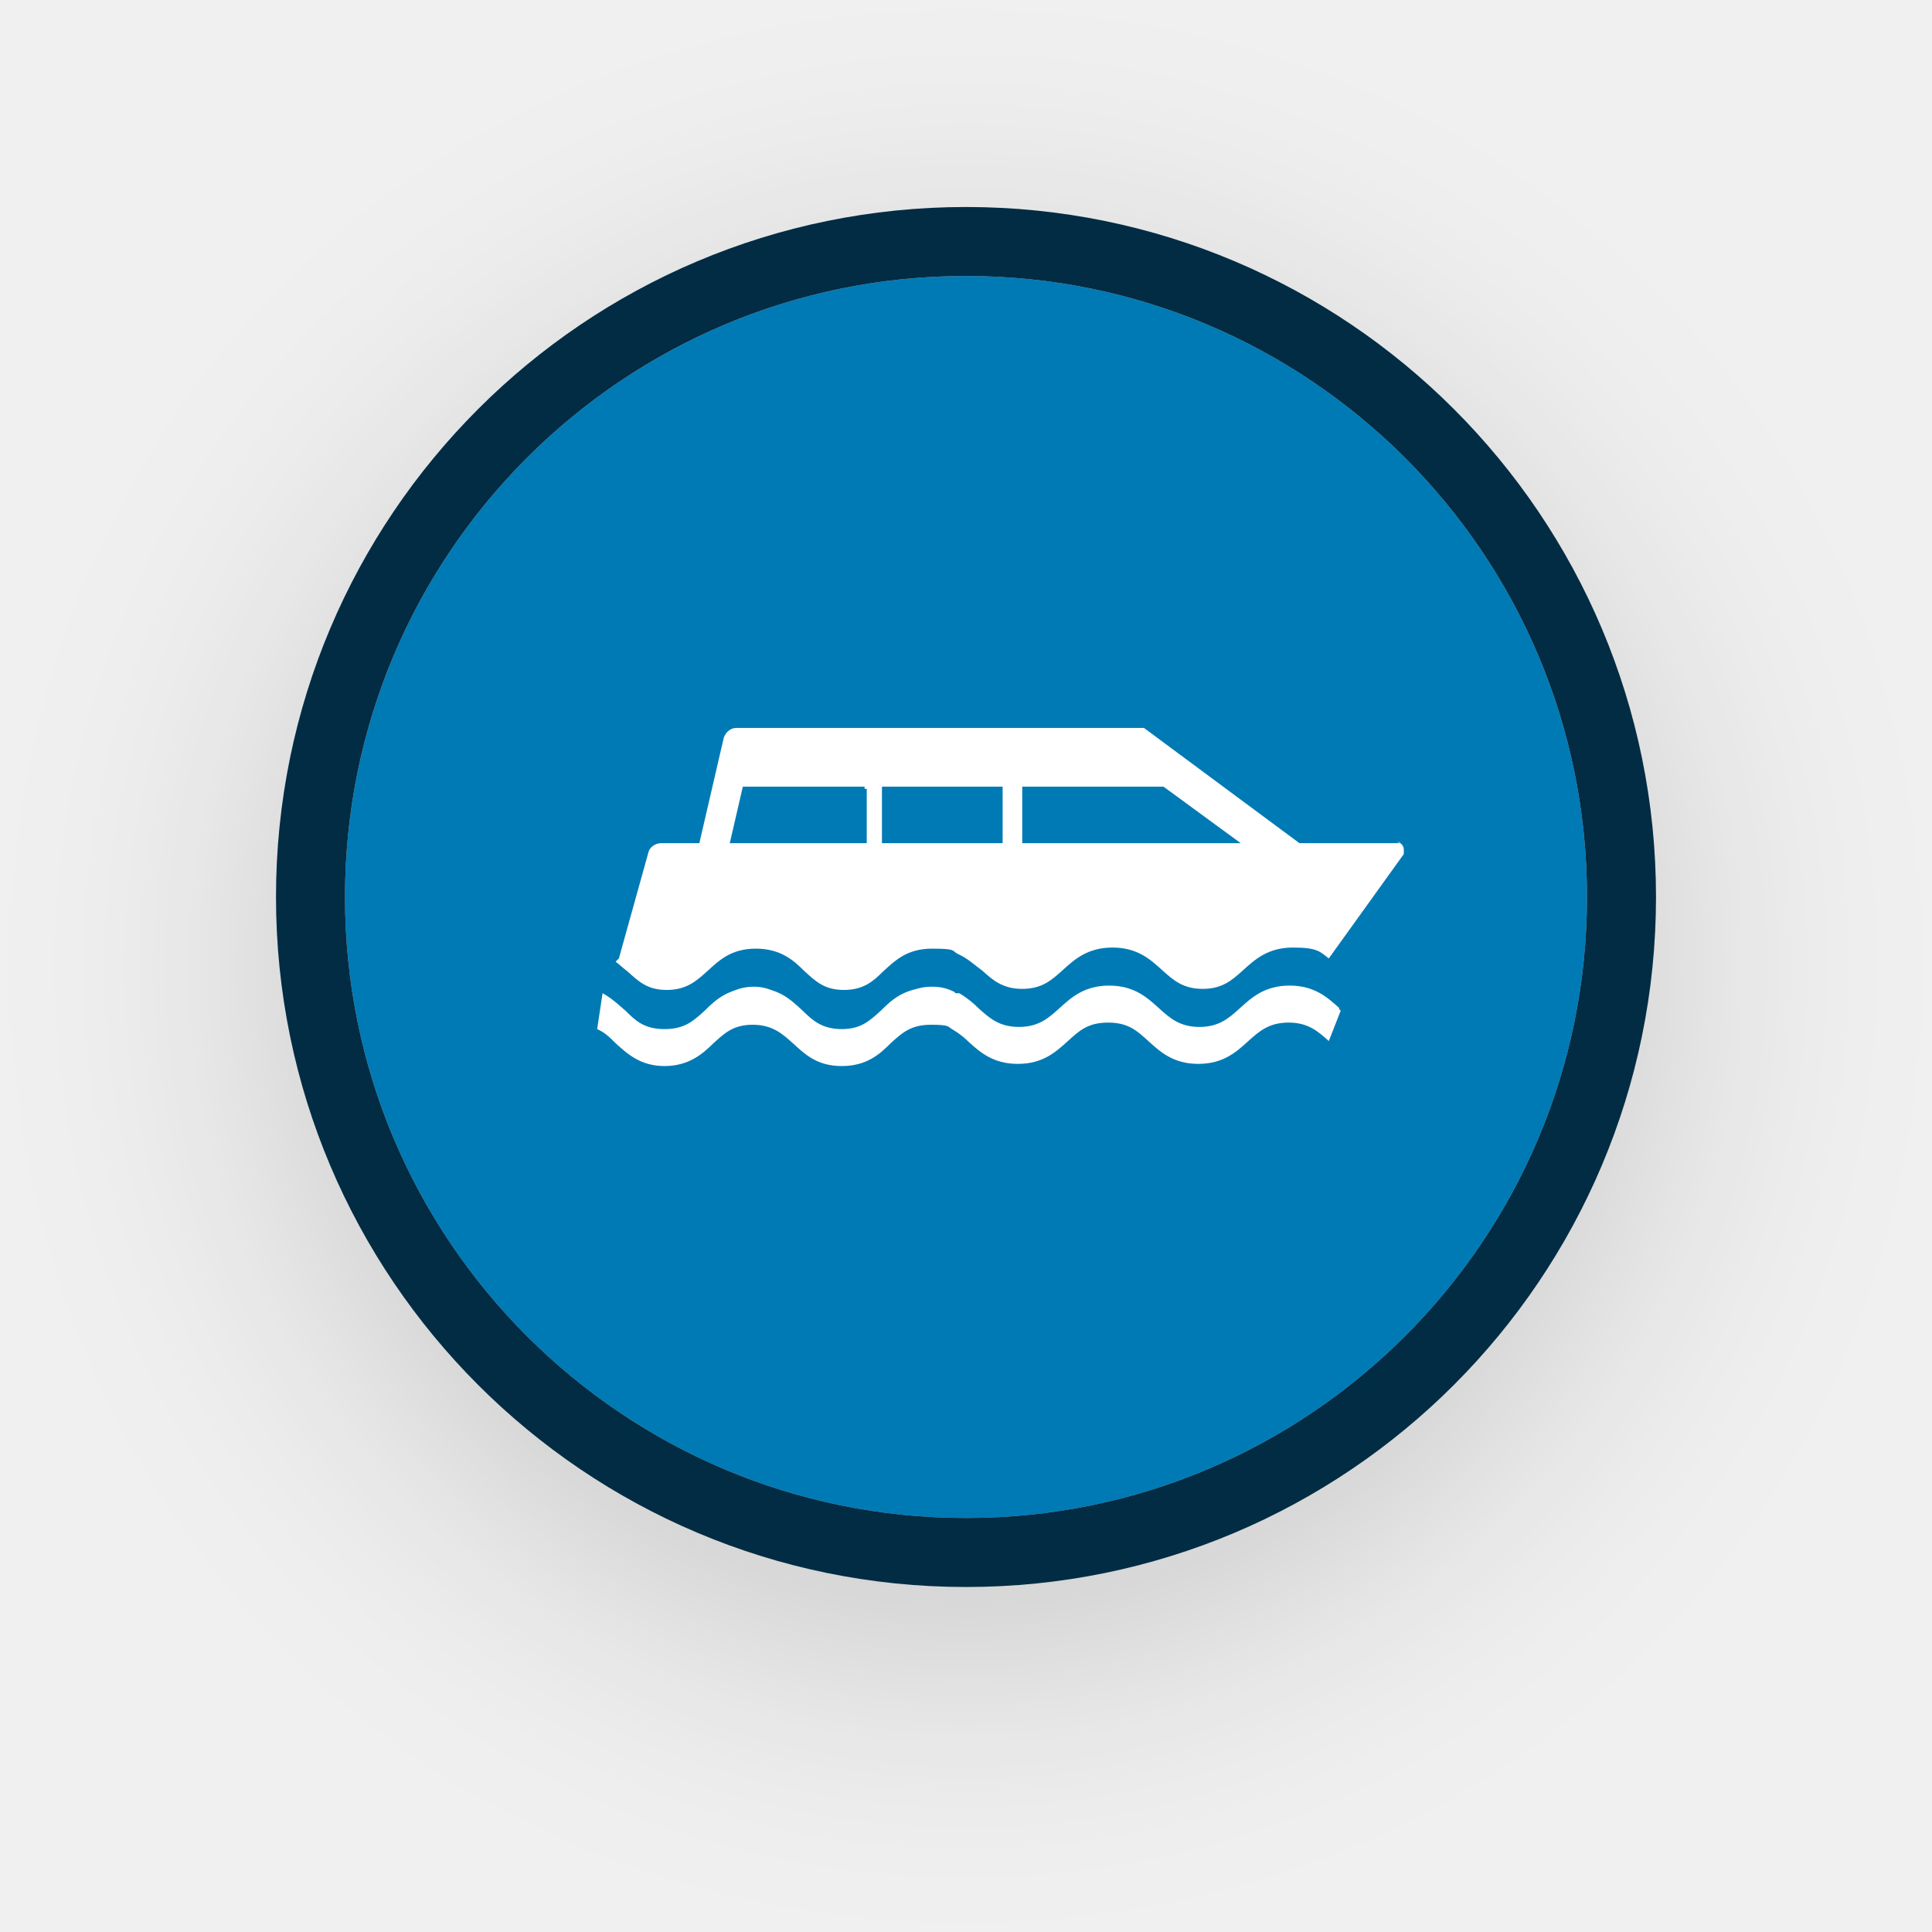
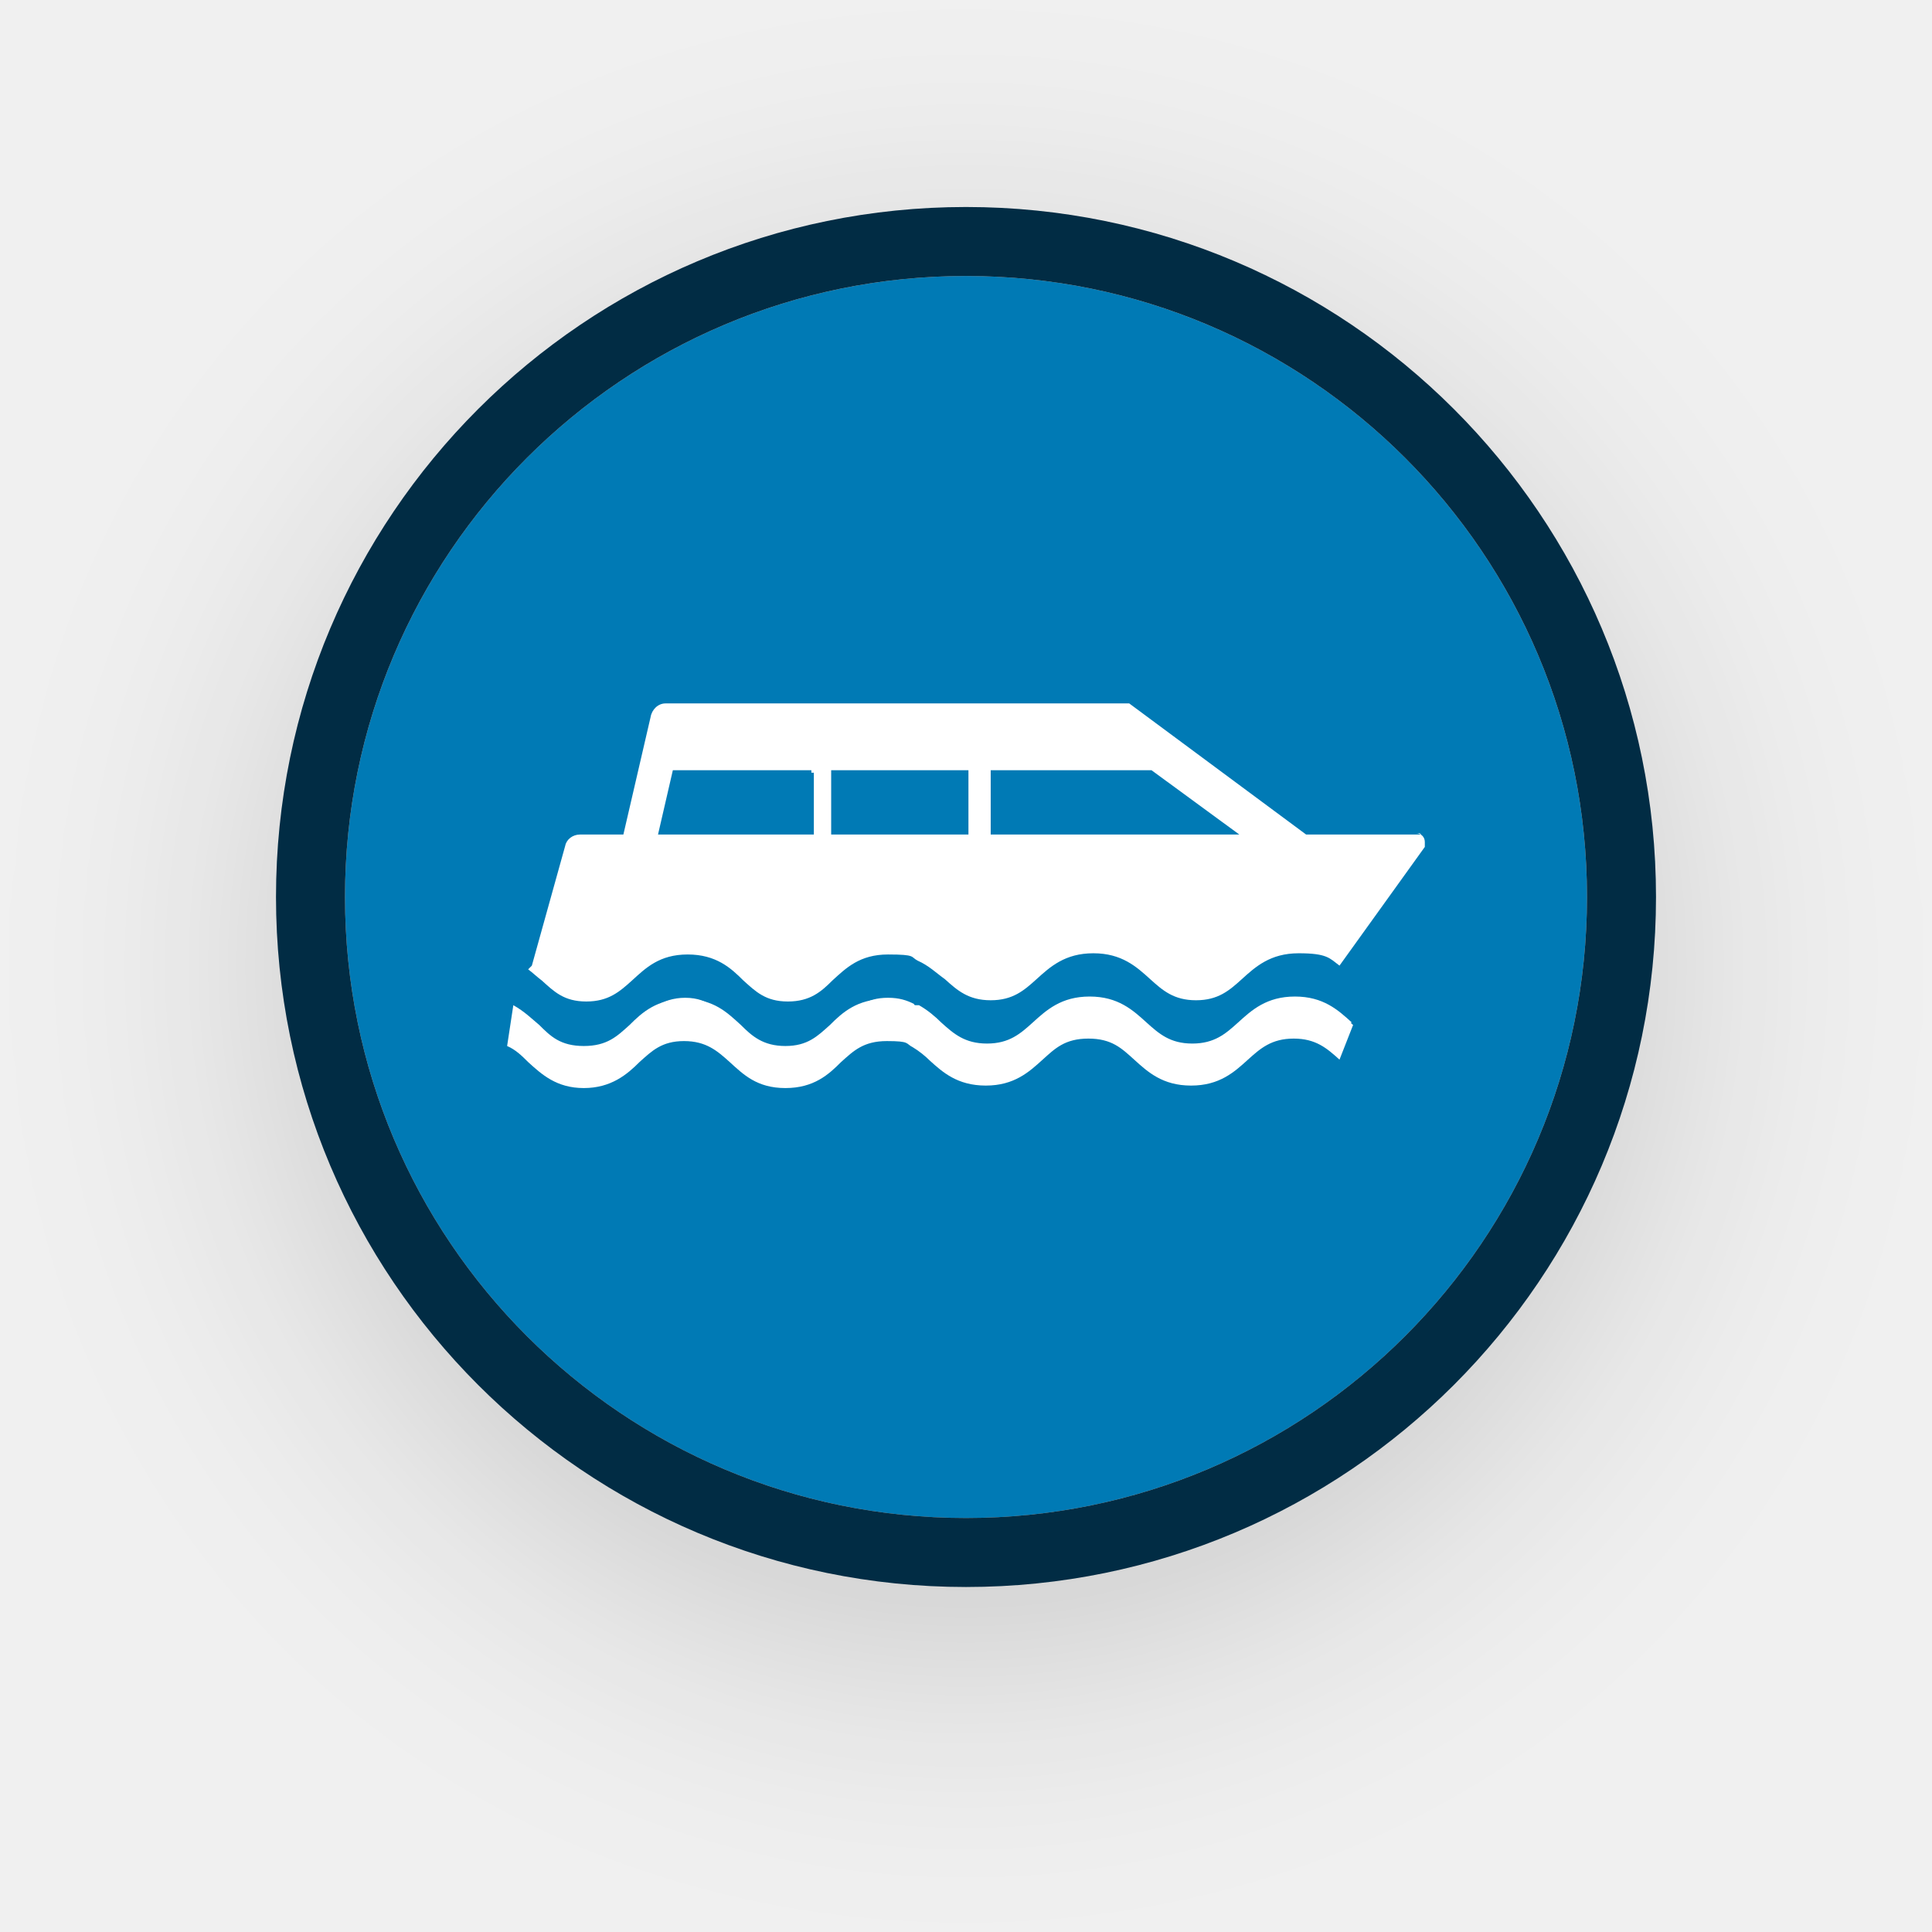
<svg xmlns="http://www.w3.org/2000/svg" width="56" height="56" viewBox="0 0 56 56" fill="none">
  <g filter="url(#filter0_d_8318_8526)">
    <g clip-path="url(#clip0_8318_8526)">
      <rect x="10" y="8" width="36" height="36" rx="18" fill="#007AB5" />
-       <path d="M38.831 29.23C38.484 28.915 38.106 28.568 37.381 28.568C36.657 28.568 36.278 28.915 35.932 29.23C35.617 29.514 35.333 29.766 34.766 29.766C34.199 29.766 33.915 29.514 33.6 29.23C33.253 28.915 32.875 28.568 32.15 28.568C31.426 28.568 31.047 28.915 30.701 29.23C30.386 29.514 30.102 29.766 29.535 29.766C28.968 29.766 28.684 29.514 28.369 29.23C28.212 29.072 28.022 28.915 27.802 28.789C27.802 28.789 27.739 28.789 27.707 28.789C27.487 28.694 27.266 28.631 26.951 28.631C26.226 28.631 25.848 28.978 25.533 29.293C25.218 29.576 24.966 29.829 24.399 29.829C23.831 29.829 23.548 29.576 23.264 29.293C22.918 28.978 22.571 28.631 21.846 28.631C21.122 28.631 20.743 28.978 20.428 29.293C20.113 29.576 19.861 29.829 19.262 29.829C18.664 29.829 18.412 29.576 18.128 29.293C17.939 29.135 17.75 28.946 17.466 28.789L17.309 29.829C17.529 29.923 17.687 30.081 17.844 30.238C18.191 30.553 18.569 30.9 19.262 30.9C19.956 30.9 20.365 30.553 20.68 30.238C20.995 29.955 21.247 29.703 21.815 29.703C22.382 29.703 22.666 29.955 22.981 30.238C23.327 30.553 23.674 30.9 24.399 30.9C25.123 30.9 25.502 30.553 25.817 30.238C26.132 29.955 26.384 29.703 26.983 29.703C27.581 29.703 27.455 29.766 27.644 29.86C27.802 29.955 27.959 30.081 28.085 30.207C28.401 30.49 28.779 30.837 29.503 30.837C30.228 30.837 30.606 30.49 30.953 30.175C31.268 29.892 31.52 29.64 32.119 29.64C32.718 29.64 32.97 29.892 33.285 30.175C33.631 30.49 34.01 30.837 34.734 30.837C35.459 30.837 35.837 30.49 36.184 30.175C36.499 29.892 36.782 29.64 37.35 29.64C37.917 29.64 38.201 29.892 38.516 30.175L38.862 29.293C38.862 29.293 38.799 29.23 38.736 29.198V29.261L38.831 29.23Z" fill="white" />
-       <path d="M27.676 28.757C27.487 28.663 27.298 28.6 27.014 28.6C26.73 28.6 26.51 28.663 26.321 28.789L27.707 28.789L27.676 28.789V28.757Z" fill="white" />
-       <path d="M21.09 28.82H22.571C22.382 28.694 22.161 28.6 21.846 28.6C21.531 28.6 21.279 28.694 21.09 28.82Z" fill="white" />
-       <path d="M40.595 24.44H37.665L33.159 21.1H21.342C21.153 21.1 20.995 21.258 20.964 21.447L20.271 24.44H19.168C18.979 24.44 18.821 24.566 18.79 24.724L17.939 27.78L17.844 27.875C17.97 27.97 18.065 28.064 18.191 28.159C18.506 28.442 18.758 28.694 19.325 28.694C19.892 28.694 20.176 28.442 20.491 28.159C20.838 27.843 21.184 27.497 21.909 27.497C22.634 27.497 23.012 27.843 23.327 28.159C23.642 28.442 23.894 28.694 24.462 28.694C25.029 28.694 25.312 28.442 25.596 28.159C25.943 27.843 26.289 27.497 27.014 27.497C27.739 27.497 27.581 27.56 27.77 27.654C28.054 27.78 28.243 27.97 28.464 28.127C28.779 28.411 29.062 28.663 29.63 28.663C30.197 28.663 30.48 28.411 30.795 28.127C31.142 27.812 31.52 27.465 32.245 27.465C32.97 27.465 33.348 27.812 33.694 28.127C34.01 28.411 34.293 28.663 34.86 28.663C35.428 28.663 35.711 28.411 36.026 28.127C36.373 27.812 36.751 27.465 37.476 27.465C38.201 27.465 38.264 27.591 38.516 27.78L40.69 24.755C40.69 24.755 40.69 24.692 40.69 24.629C40.69 24.503 40.595 24.409 40.469 24.409H40.564L40.595 24.44ZM25.123 24.44H21.153L21.531 22.802H25.06V22.865H25.123V24.472V24.44ZM29.062 24.44H25.564V22.802H29.062V24.44ZM29.63 24.44V22.802H33.726L35.963 24.44H29.63Z" fill="white" />
-       <path d="M31.615 28.757H32.907C32.749 28.663 32.529 28.6 32.276 28.6C32.024 28.6 31.804 28.663 31.615 28.757Z" fill="white" />
-       <path d="M37.539 28.6C37.287 28.6 37.129 28.6 36.94 28.726H37.822L37.885 28.663C37.791 28.663 37.665 28.663 37.539 28.663V28.6Z" fill="white" />
+       <path d="M39.184 29.638C38.79 29.28 38.36 28.885 37.535 28.885C36.711 28.885 36.28 29.28 35.886 29.638C35.528 29.961 35.205 30.248 34.56 30.248C33.914 30.248 33.592 29.961 33.233 29.638C32.839 29.28 32.409 28.885 31.584 28.885C30.76 28.885 30.329 29.28 29.935 29.638C29.577 29.961 29.254 30.248 28.609 30.248C27.963 30.248 27.641 29.961 27.282 29.638C27.103 29.459 26.888 29.28 26.637 29.136C26.637 29.136 26.565 29.136 26.529 29.136C26.279 29.029 26.027 28.957 25.669 28.957C24.845 28.957 24.414 29.351 24.056 29.71C23.697 30.032 23.41 30.319 22.765 30.319C22.12 30.319 21.797 30.032 21.475 29.71C21.08 29.351 20.686 28.957 19.861 28.957C19.037 28.957 18.607 29.351 18.248 29.71C17.89 30.032 17.603 30.319 16.922 30.319C16.241 30.319 15.954 30.032 15.631 29.71C15.416 29.531 15.201 29.316 14.879 29.136L14.699 30.319C14.95 30.427 15.129 30.606 15.309 30.785C15.703 31.144 16.133 31.538 16.922 31.538C17.71 31.538 18.177 31.144 18.535 30.785C18.894 30.463 19.18 30.176 19.826 30.176C20.471 30.176 20.794 30.463 21.152 30.785C21.546 31.144 21.941 31.538 22.765 31.538C23.59 31.538 24.02 31.144 24.378 30.785C24.737 30.463 25.024 30.176 25.705 30.176C26.386 30.176 26.243 30.248 26.458 30.355C26.637 30.463 26.816 30.606 26.96 30.75C27.318 31.072 27.748 31.466 28.573 31.466C29.397 31.466 29.828 31.072 30.222 30.714C30.58 30.391 30.867 30.104 31.548 30.104C32.229 30.104 32.516 30.391 32.875 30.714C33.269 31.072 33.699 31.466 34.524 31.466C35.348 31.466 35.779 31.072 36.173 30.714C36.531 30.391 36.854 30.104 37.499 30.104C38.145 30.104 38.467 30.391 38.826 30.714L39.22 29.71C39.22 29.71 39.148 29.638 39.077 29.602V29.674L39.184 29.638Z" fill="white" />
+       <path d="M26.494 29.1C26.279 28.993 26.063 28.921 25.741 28.921C25.418 28.921 25.167 28.993 24.952 29.136L26.529 29.136L26.494 29.136V29.1Z" fill="white" />
+       <path d="M19.001 29.172H20.686C20.471 29.029 20.22 28.921 19.861 28.921C19.503 28.921 19.216 29.029 19.001 29.172Z" fill="white" />
+       <path d="M41.192 24.189H37.858L32.731 20.389H19.288C19.073 20.389 18.894 20.568 18.858 20.783L18.069 24.189H16.814C16.599 24.189 16.42 24.332 16.384 24.512L15.416 27.989L15.309 28.097C15.452 28.204 15.56 28.312 15.703 28.419C16.061 28.742 16.348 29.029 16.994 29.029C17.639 29.029 17.962 28.742 18.32 28.419C18.714 28.061 19.109 27.666 19.933 27.666C20.758 27.666 21.188 28.061 21.546 28.419C21.905 28.742 22.192 29.029 22.837 29.029C23.482 29.029 23.805 28.742 24.128 28.419C24.522 28.061 24.916 27.666 25.741 27.666C26.565 27.666 26.386 27.738 26.601 27.846C26.924 27.989 27.139 28.204 27.39 28.383C27.748 28.706 28.071 28.993 28.716 28.993C29.361 28.993 29.684 28.706 30.043 28.383C30.437 28.025 30.867 27.631 31.692 27.631C32.516 27.631 32.946 28.025 33.341 28.383C33.699 28.706 34.022 28.993 34.667 28.993C35.312 28.993 35.635 28.706 35.993 28.383C36.388 28.025 36.818 27.631 37.643 27.631C38.467 27.631 38.539 27.774 38.826 27.989L41.299 24.548C41.299 24.548 41.299 24.476 41.299 24.404C41.299 24.261 41.192 24.153 41.048 24.153H41.156L41.192 24.189ZM23.59 24.189H19.073L19.503 22.325H23.518V22.397H23.59V24.225V24.189ZM28.071 24.189H24.092V22.325H28.071V24.189ZM28.716 24.189V22.325H33.377L35.922 24.189H28.716Z" fill="white" />
+       <path d="M30.975 29.1H32.444C32.265 28.993 32.014 28.921 31.727 28.921C31.441 28.921 31.19 28.993 30.975 29.1Z" fill="white" />
+       <path d="M37.714 28.921C37.428 28.921 37.248 28.921 37.033 29.065H38.037L38.109 28.993C38.001 28.993 37.858 28.993 37.714 28.993V28.921Z" fill="white" />
    </g>
    <rect x="9" y="7" width="38" height="38" rx="19" stroke="#012C44" stroke-width="2" />
  </g>
  <defs>
    <filter id="filter0_d_8318_8526" x="0" y="0" width="56" height="56" filterUnits="userSpaceOnUse" color-interpolation-filters="sRGB">
      <feFlood flood-opacity="0" result="BackgroundImageFix" />
      <feColorMatrix in="SourceAlpha" type="matrix" values="0 0 0 0 0 0 0 0 0 0 0 0 0 0 0 0 0 0 127 0" result="hardAlpha" />
      <feOffset dy="2" />
      <feGaussianBlur stdDeviation="4" />
      <feColorMatrix type="matrix" values="0 0 0 0 0 0 0 0 0 0 0 0 0 0 0 0 0 0 0.16 0" />
      <feBlend mode="normal" in2="BackgroundImageFix" result="effect1_dropShadow_8318_8526" />
      <feBlend mode="normal" in="SourceGraphic" in2="effect1_dropShadow_8318_8526" result="shape" />
    </filter>
    <clipPath id="clip0_8318_8526">
      <rect x="10" y="8" width="36" height="36" rx="18" fill="white" />
    </clipPath>
  </defs>
</svg>
